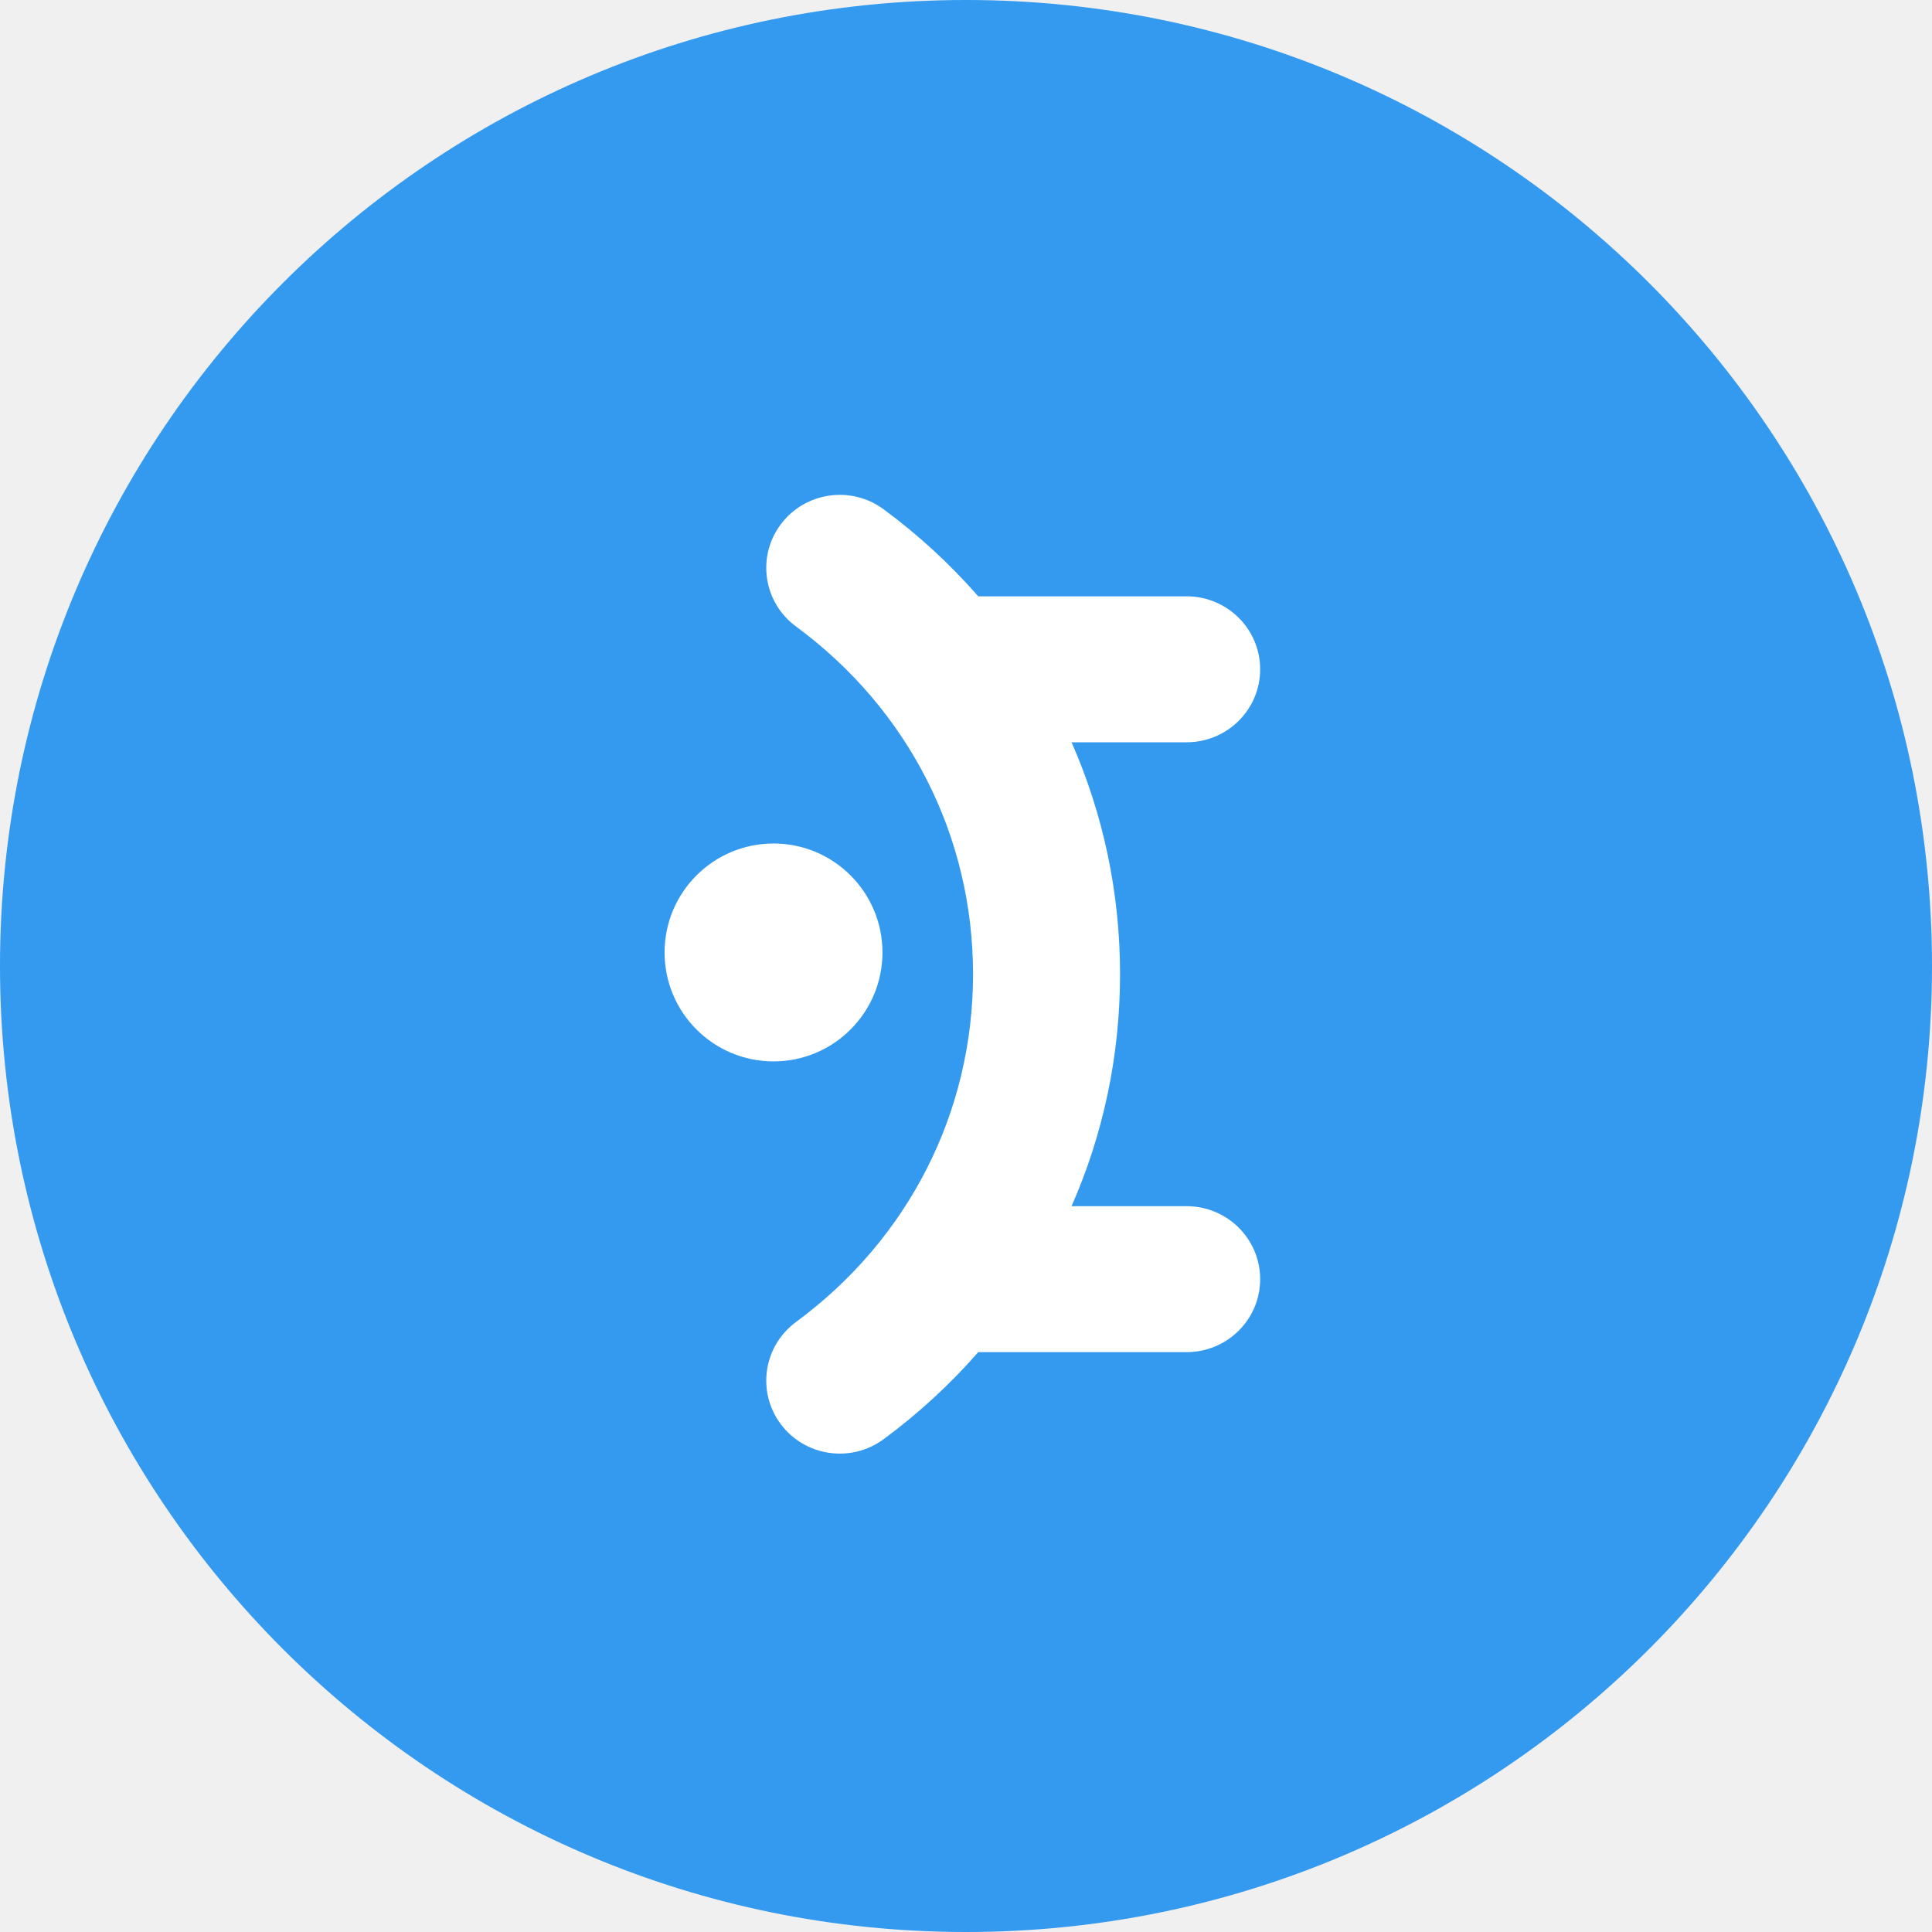
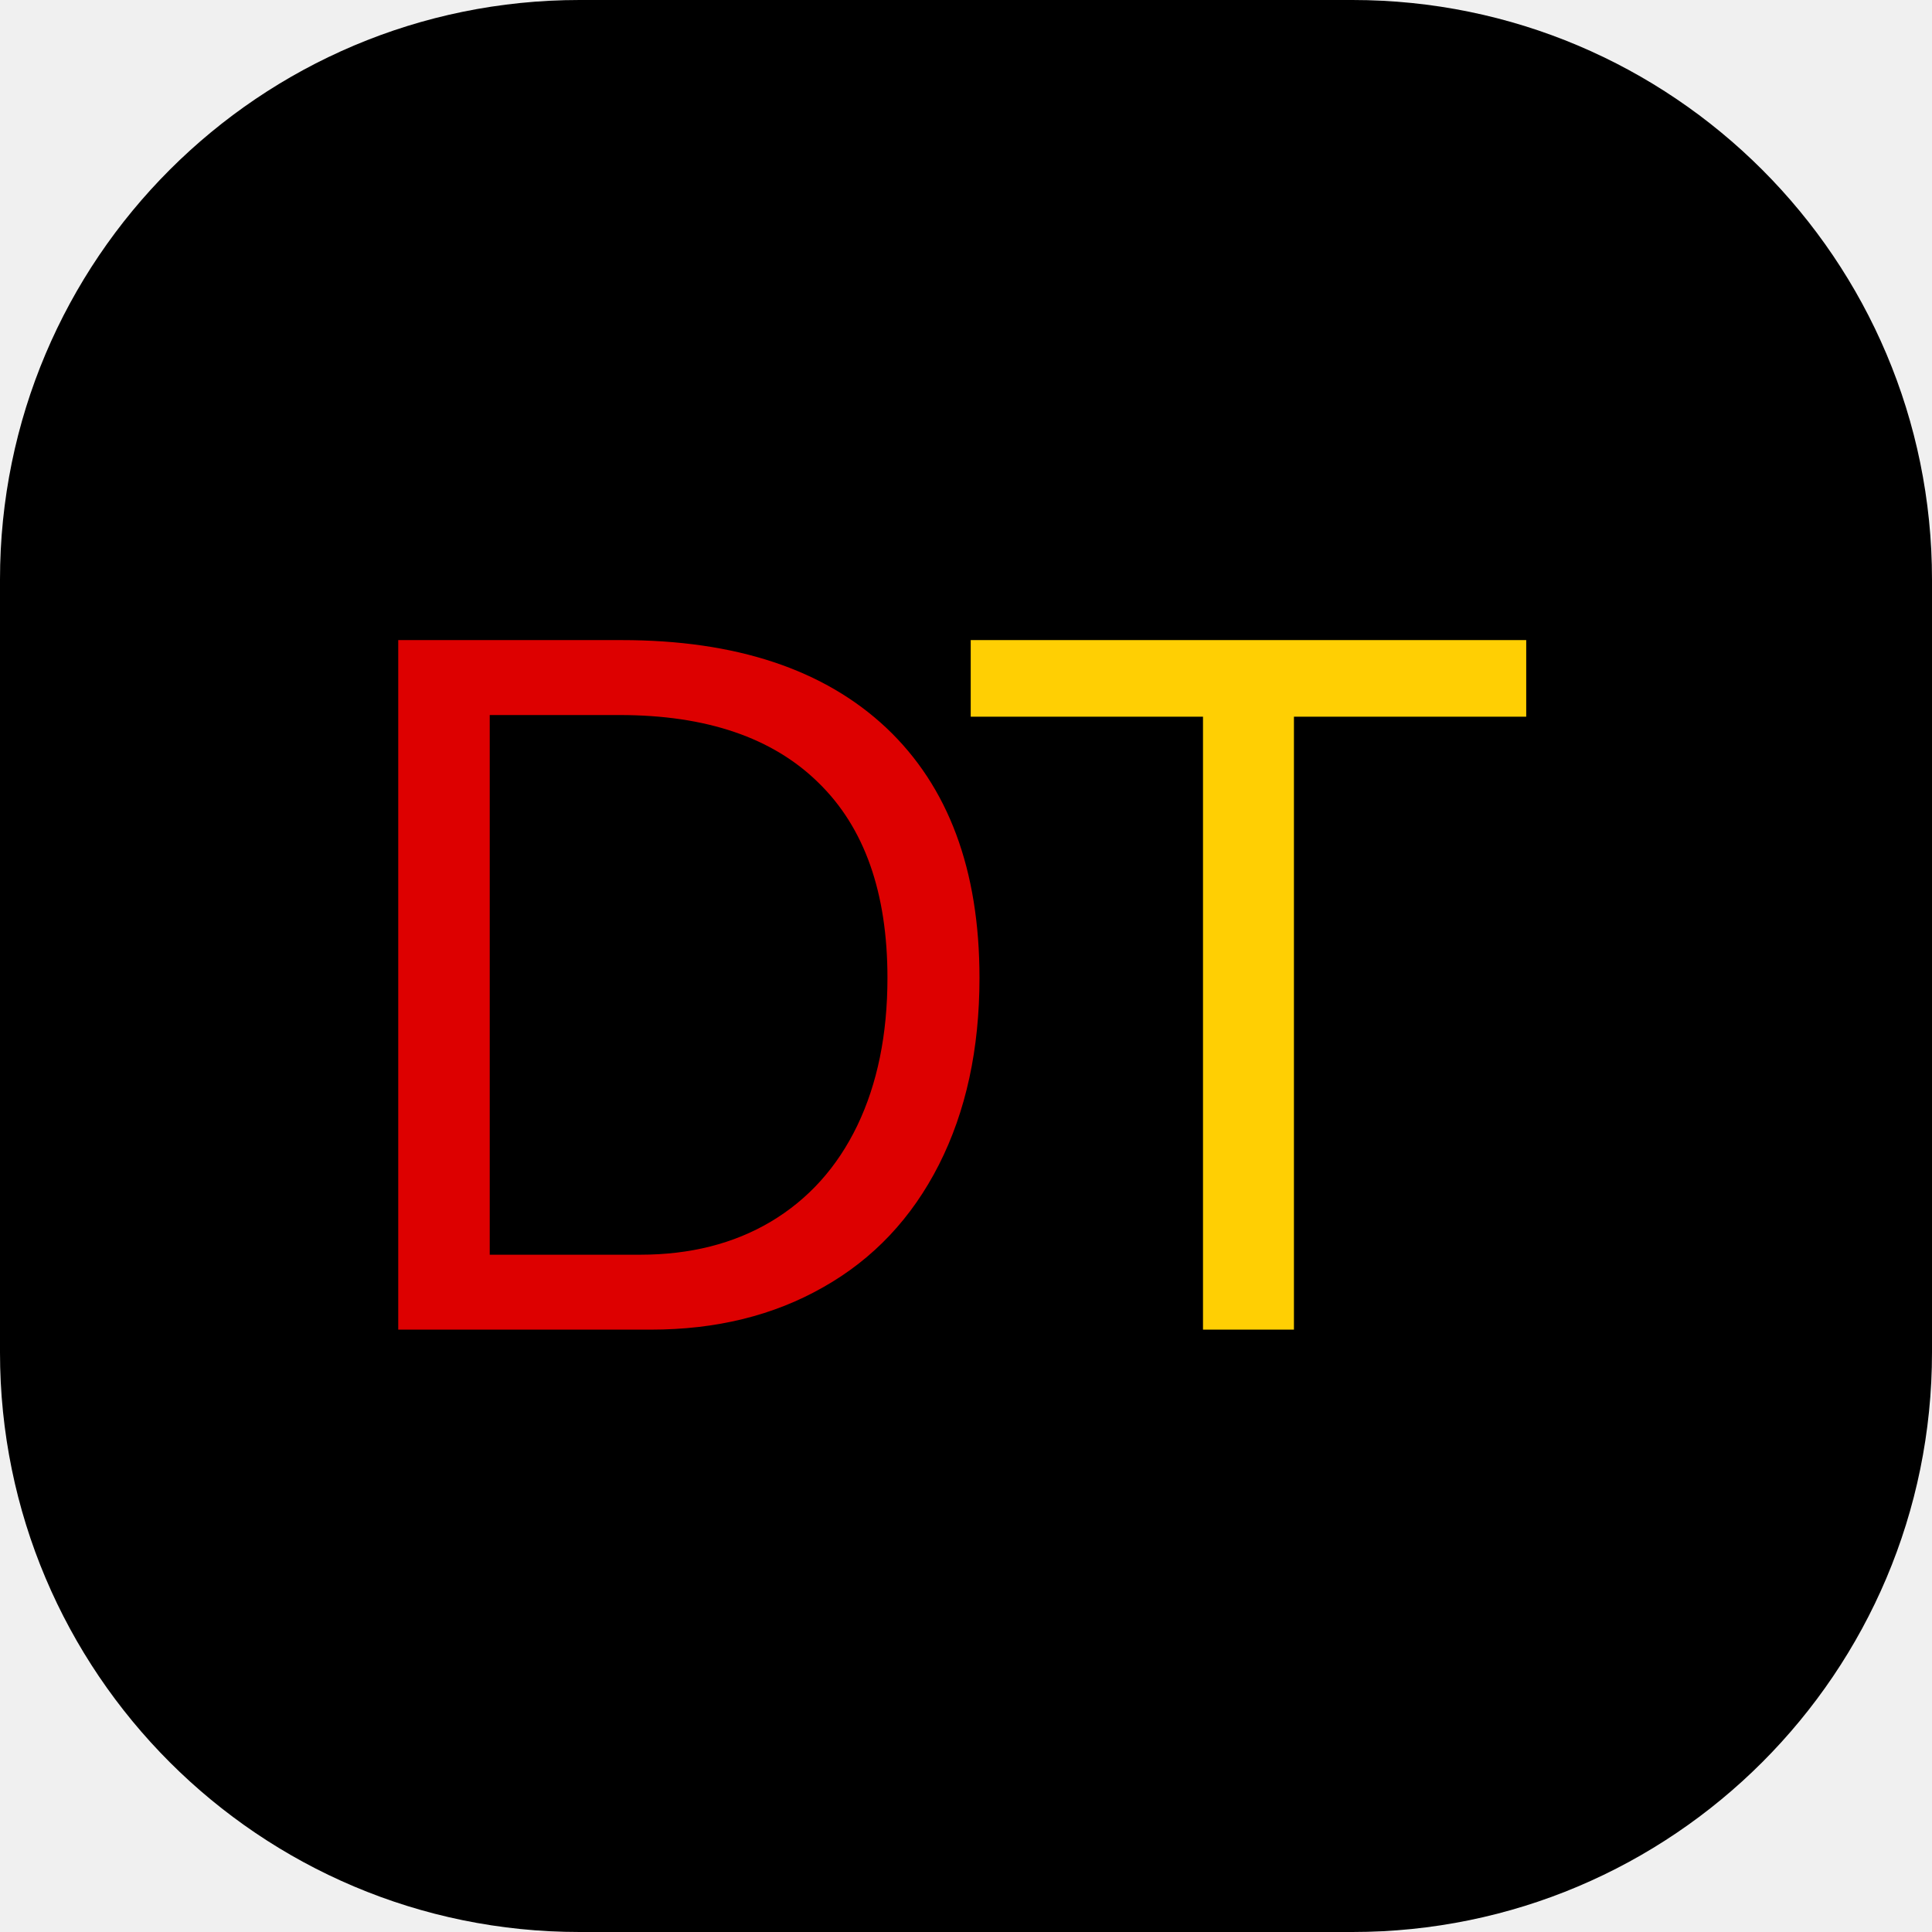
- <svg xmlns="http://www.w3.org/2000/svg" viewBox="0 0 500 500">
-   <g fill="none" fill-rule="evenodd">
-     <rect width="500" height="500" fill="#339AF0" rx="250" />
-     <g fill="#FFF">
-       <path fill-rule="nonzero" d="M202.055 135.706c-6.26 8.373-4.494 20.208 3.944 26.42 29.122 21.45 45.824 54.253 45.824 90.005 0 35.752-16.702 68.559-45.824 90.005-8.436 6.215-10.206 18.043-3.944 26.42 6.26 8.378 18.173 10.13 26.611 3.916a153.835 153.835 0 0024.509-22.54h53.93c10.506 0 19.023-8.455 19.023-18.885 0-10.43-8.517-18.886-19.023-18.886h-29.79c8.196-18.594 12.553-38.923 12.553-60.03s-4.357-41.436-12.552-60.03h29.79c10.505 0 19.022-8.455 19.022-18.885 0-10.43-8.517-18.886-19.023-18.886h-53.93a153.835 153.835 0 00-24.509-22.54c-8.438-6.215-20.351-4.46-26.61 3.916z" />
-       <path d="M171.992 246.492c0-15.572 12.624-28.195 28.196-28.195 15.572 0 28.195 12.623 28.195 28.195 0 15.572-12.623 28.196-28.195 28.196-15.572 0-28.196-12.624-28.196-28.196z" />
+ <svg xmlns="http://www.w3.org/2000/svg" xmlns:ns1="http://svgjs.dev/svgjs" version="1.1" width="1000" height="1000">
+   <g clip-path="url(#SvgjsClipPath1701)">
+     <rect width="1000" height="1000" fill="#000000" />
+     <g transform="matrix(12.5,0,0,12.5,100,100)">
+       <svg version="1.1" width="64px" height="64px">
+         <svg viewBox="64 64 64 64" width="64px" height="64px" fill="rgb(36, 36, 36)">
+           <text style="fill: rgb(51, 51, 51); font-family: Arial, sans-serif; font-size: 28px; white-space: pre;" x="-7.047" y="-34.834" transform="matrix(1.451803, 0, 0, 1.482046, -26.4535, -30.86563)" ns1:data="{&quot;leading&quot;:&quot;1.3&quot;}">
+             <tspan style="fill: rgb(221, 0, 0); font-size: 28px; word-spacing: 0px;" x="65.857" y="95.762">D</tspan>
+             <tspan style="fill: rgb(255, 207, 3); font-size: 28px; word-spacing: 0px;" x="83.857" y="95.762">T</tspan>
+           </text>
+         </svg>
+       </svg>
    </g>
  </g>
+   <defs>
+     <clipPath id="SvgjsClipPath1701">
+       <rect width="1000" height="1000" x="0" y="0" rx="300" ry="300" />
+     </clipPath>
+   </defs>
</svg>
